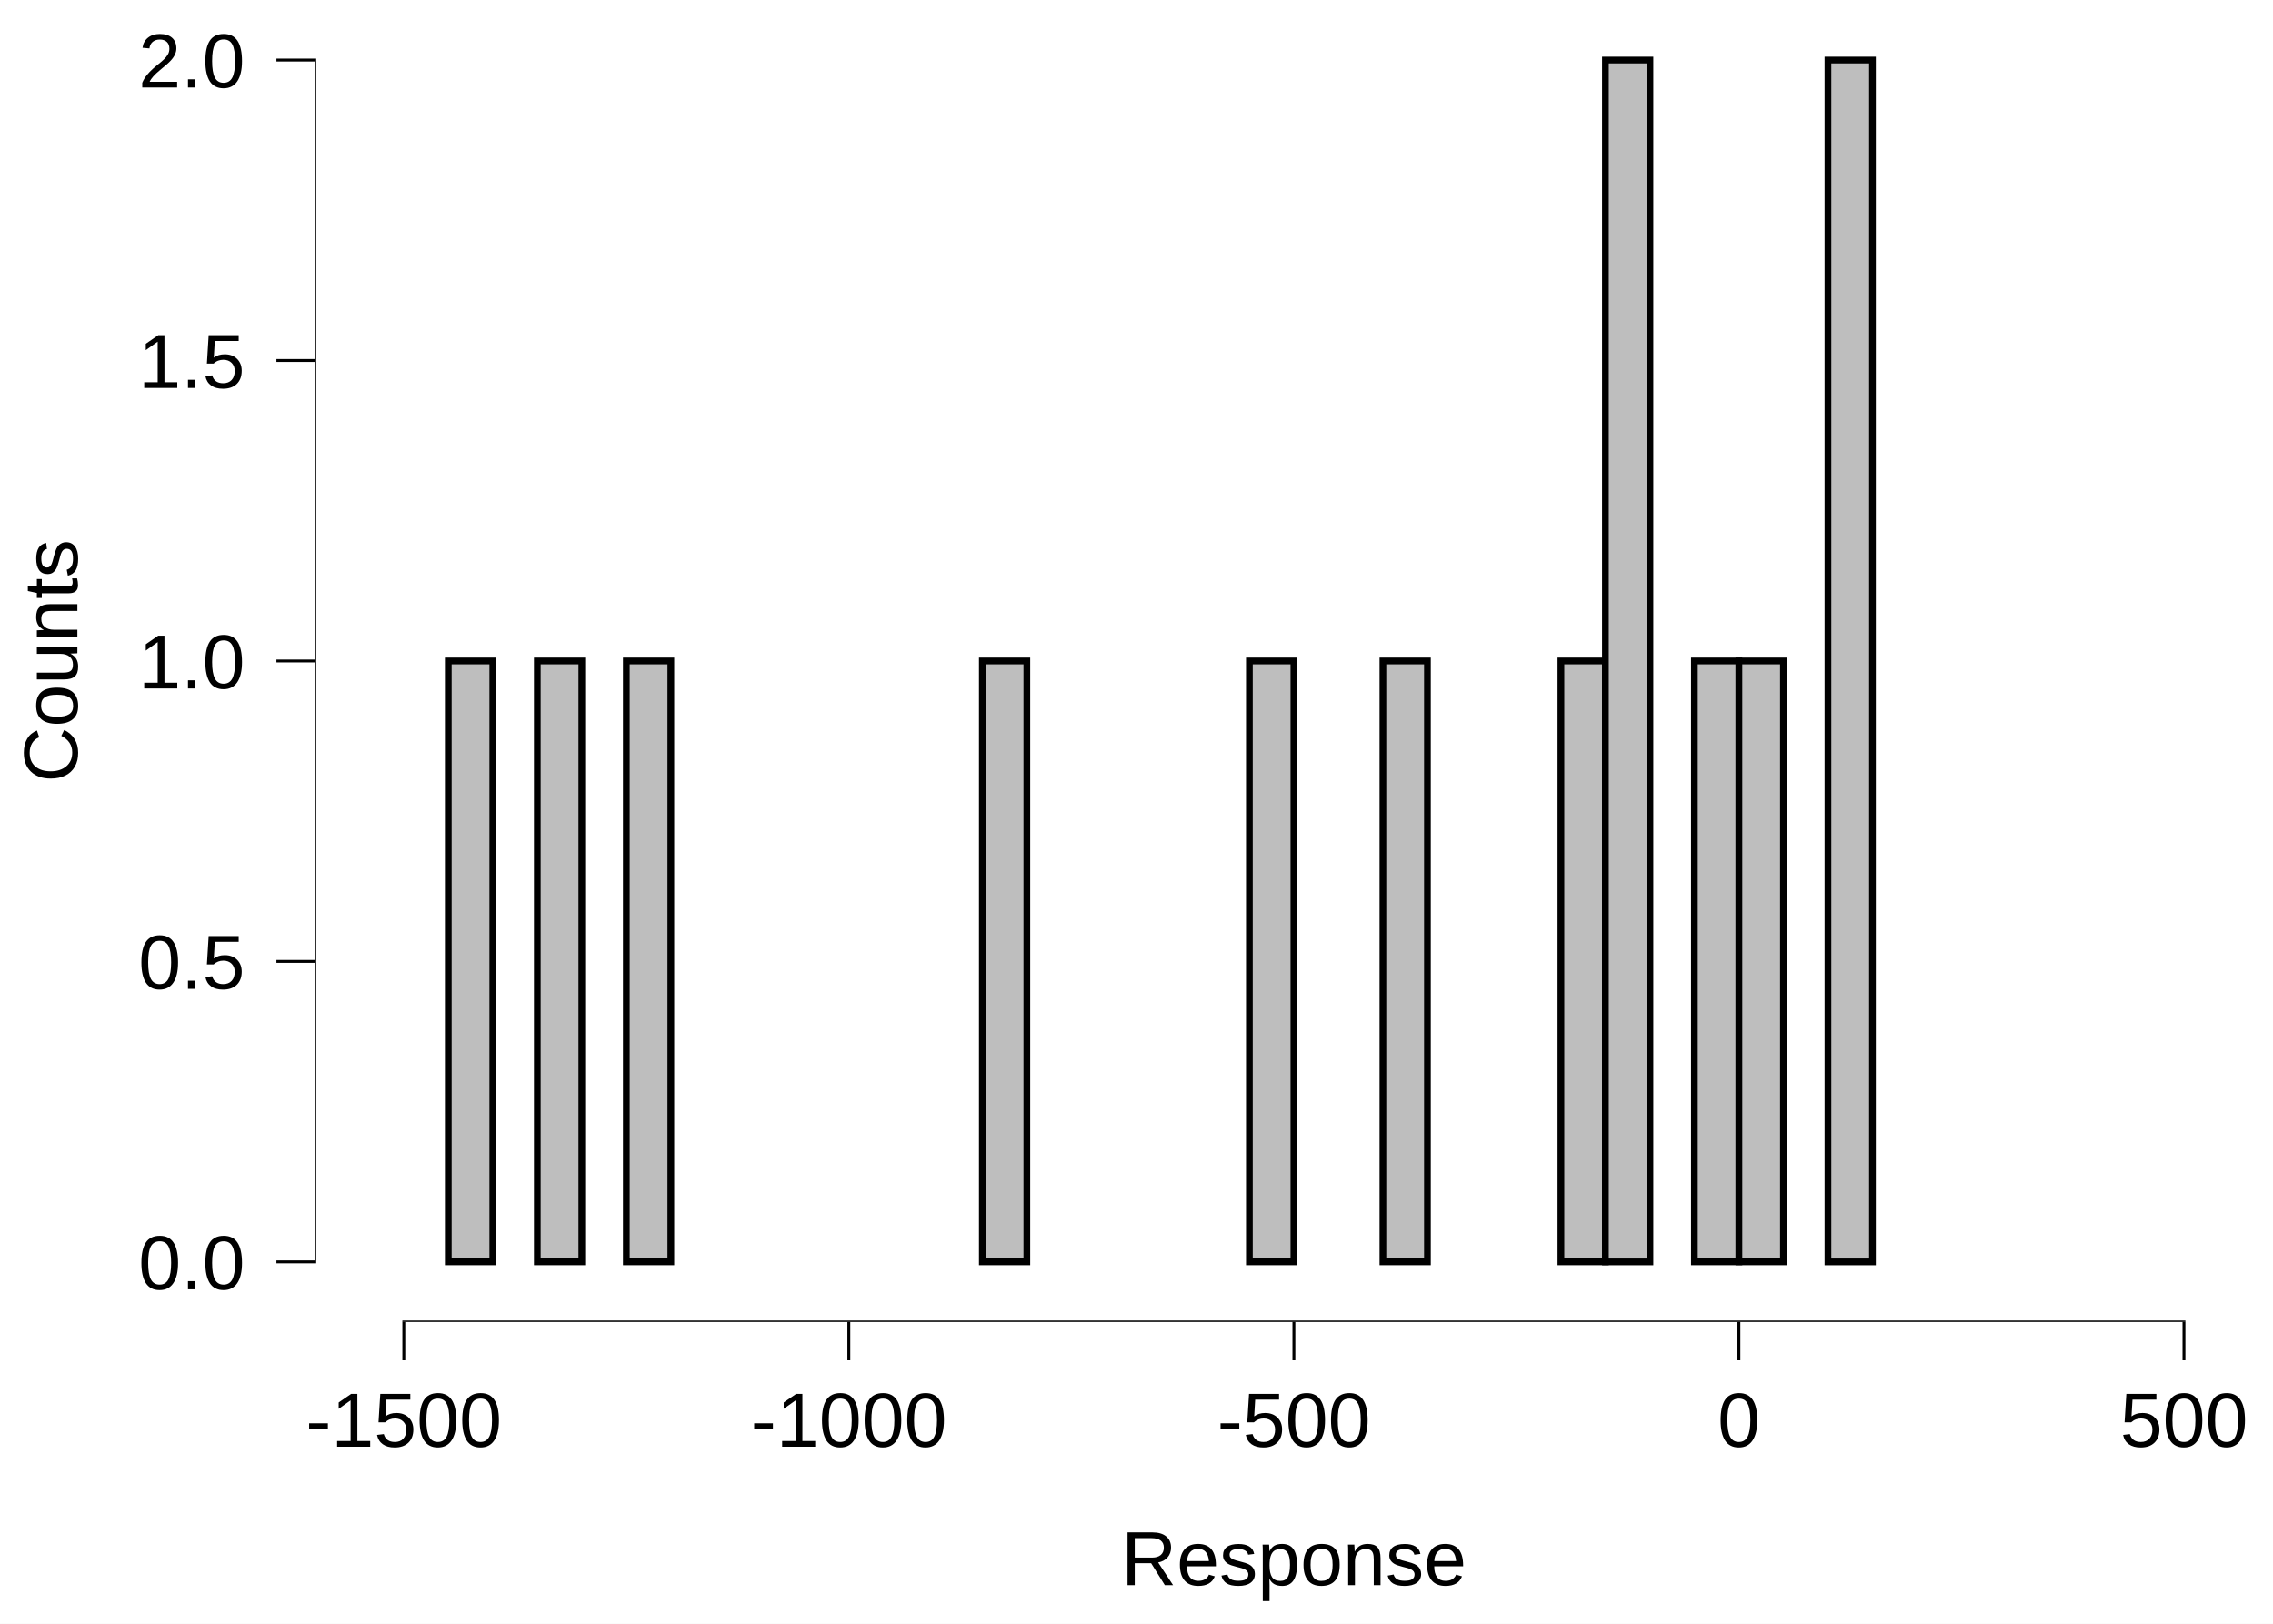
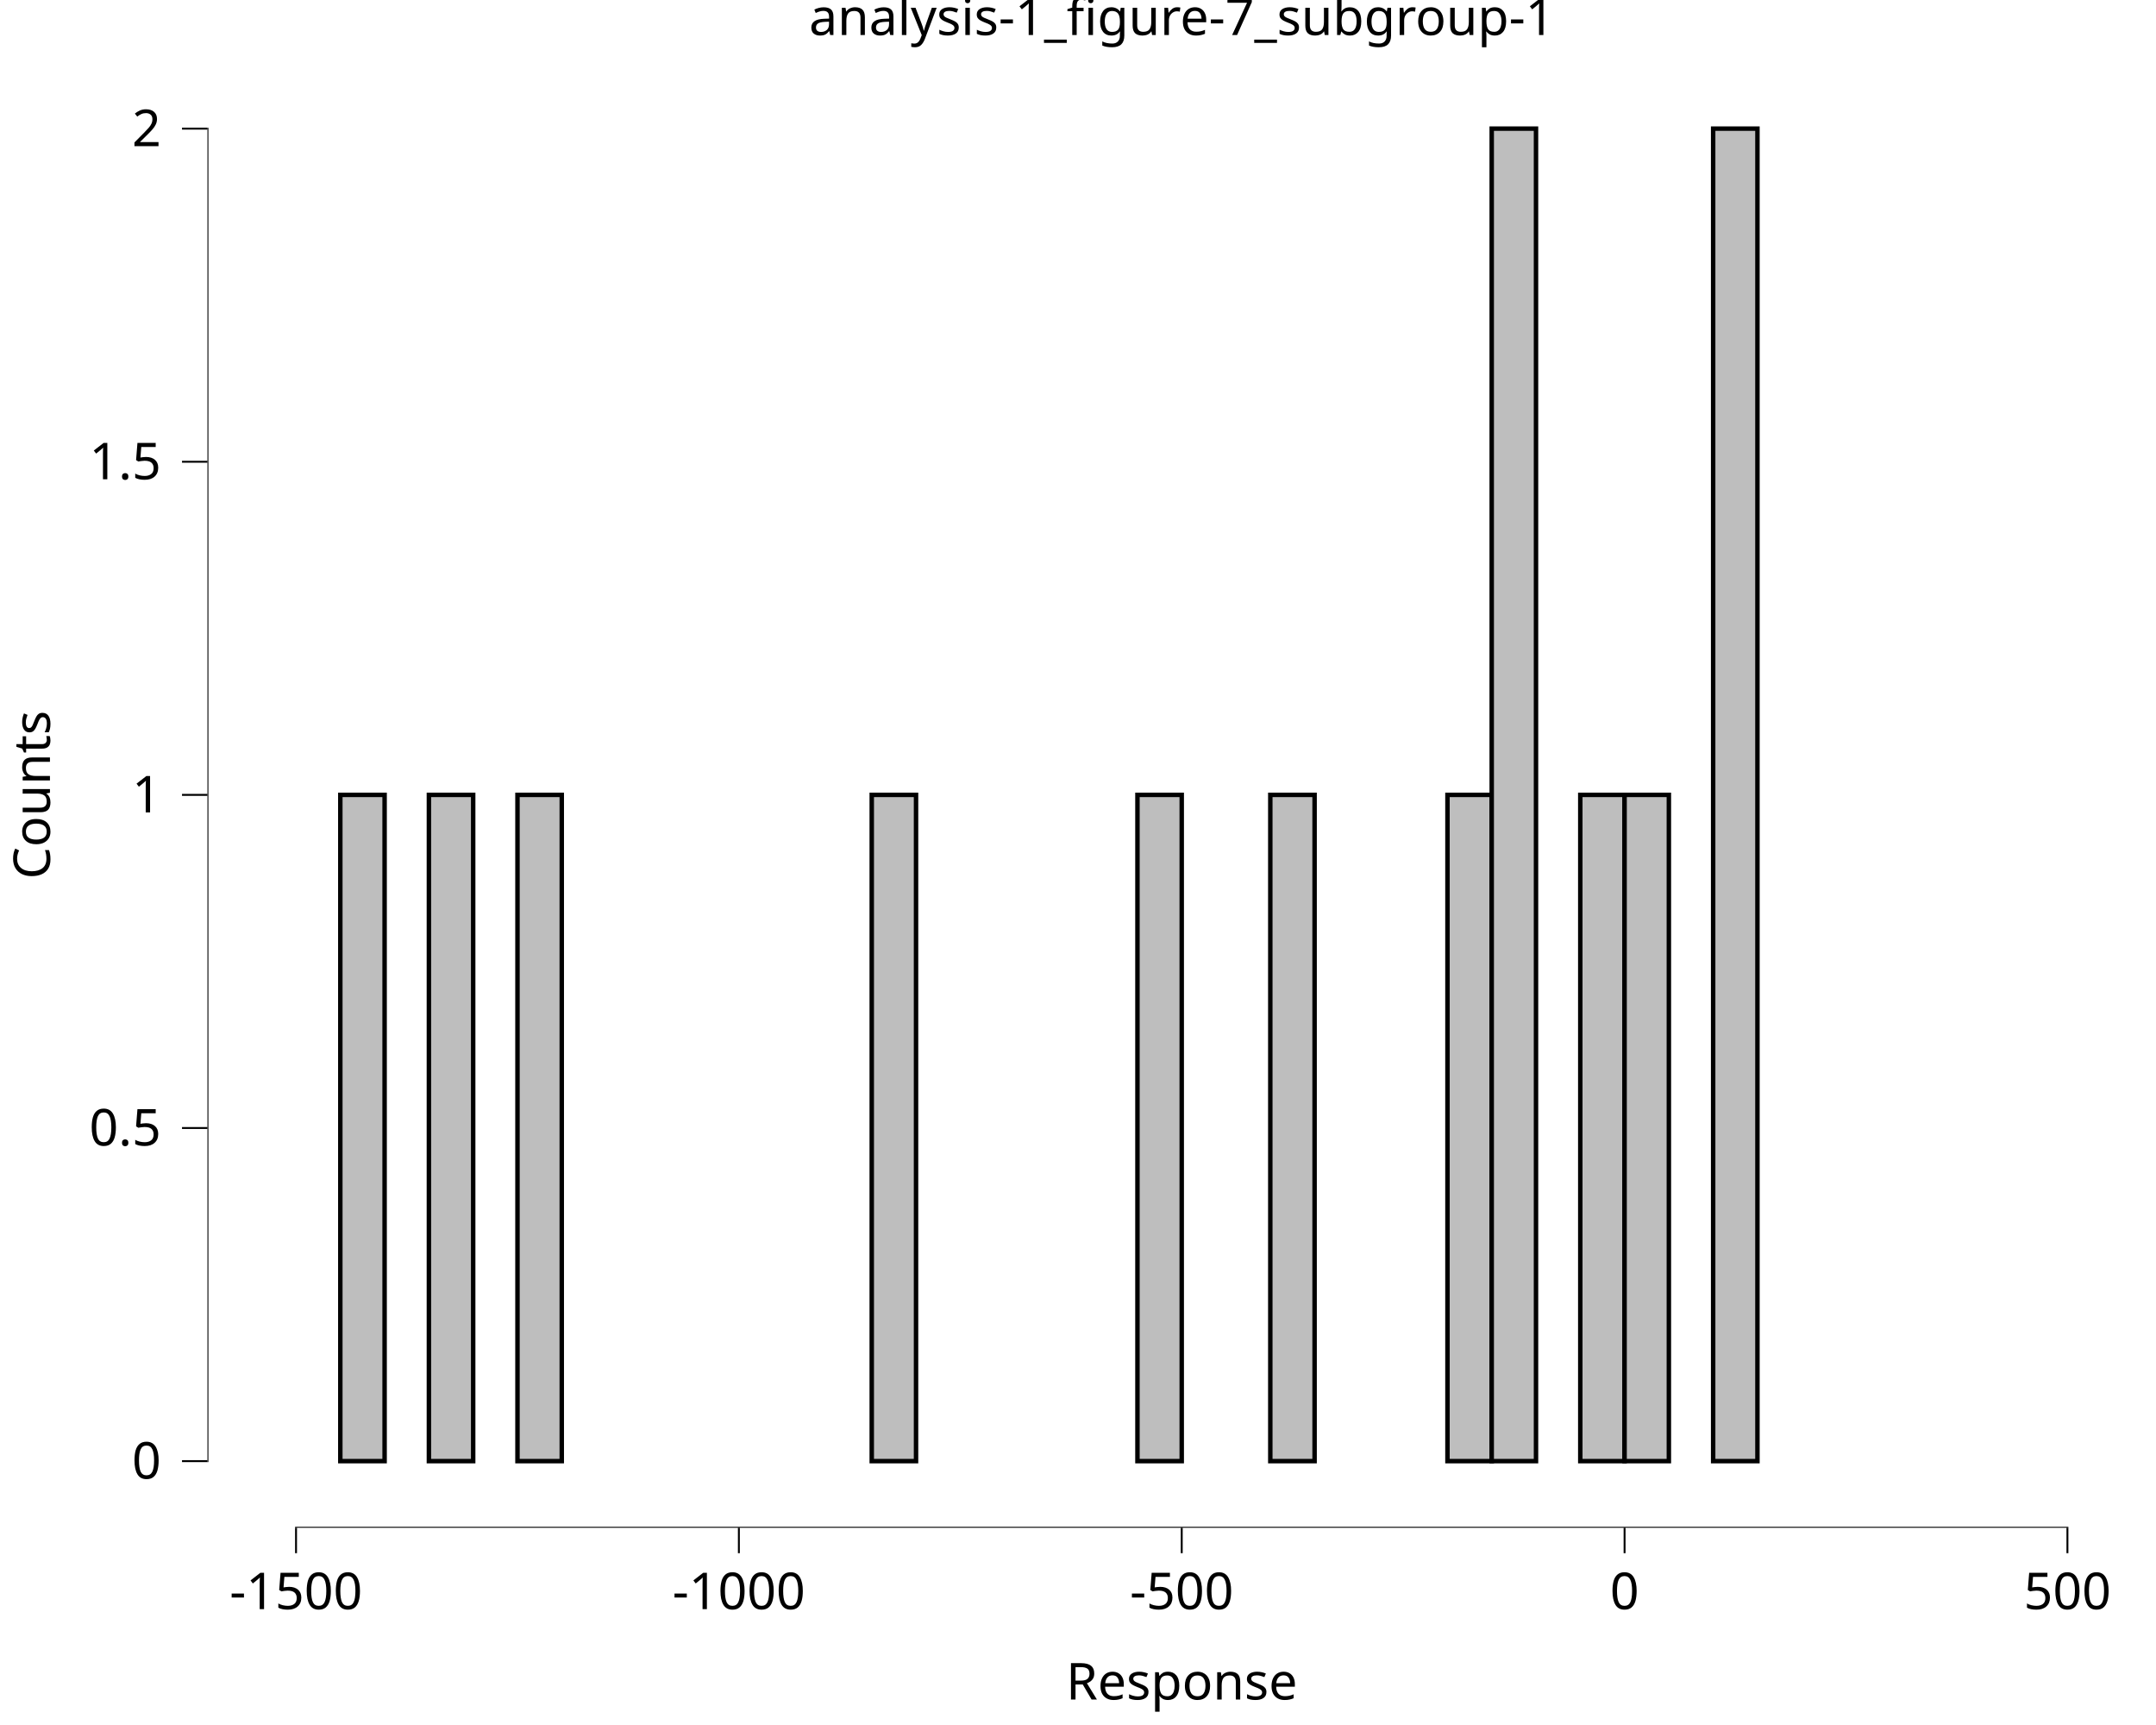
- <svg xmlns="http://www.w3.org/2000/svg" width="504.00pt" height="360.00pt" viewBox="0 0 504.00 360.00">
-   <g class="svglite">
-     <defs>
-       <style type="text/css">
+ <svg xmlns="http://www.w3.org/2000/svg" class="svglite" data-engine-version="2.0" width="720.00pt" height="576.00pt" viewBox="0 0 720.00 576.00">
+   <defs>
+     <style type="text/css">
    .svglite line, .svglite polyline, .svglite polygon, .svglite path, .svglite rect, .svglite circle {
      fill: none;
      stroke: #000000;
      stroke-linecap: round;
      stroke-linejoin: round;
      stroke-miterlimit: 10.00;
    }
-     .svglite text {
-       white-space: pre;
-     }
-     .svglite g.glyphgroup path {
-       fill: inherit;
-       stroke: none;
-     }
  </style>
-     </defs>
-     <rect width="100%" height="100%" style="stroke: none; fill: #FFFFFF;" />
-     <defs>
-       <clipPath id="cpMC4wMHw1MDQuMDB8MC4wMHwzNjAuMDA=">
-         <rect x="0.00" y="0.00" width="504.00" height="360.00" />
-       </clipPath>
-     </defs>
-     <g clip-path="url(#cpMC4wMHw1MDQuMDB8MC4wMHwzNjAuMDA=)">
-       <rect x="0.00" y="0.00" width="504.00" height="360.00" style="stroke-width: 10.67; stroke: none;" />
-     </g>
-     <defs>
-       <clipPath id="cpNjkuODB8NTA0LjAwfDAuMDB8MjkzLjA5">
-         <rect x="69.80" y="0.00" width="434.20" height="293.09" />
-       </clipPath>
-     </defs>
-     <g clip-path="url(#cpNjkuODB8NTA0LjAwfDAuMDB8MjkzLjA5)">
-       <rect x="69.80" y="0.00" width="434.20" height="293.09" style="stroke-width: 10.67; stroke: none;" />
-       <rect x="99.40" y="146.54" width="9.87" height="133.22" style="stroke-width: 1.49; stroke-linecap: butt; stroke-linejoin: miter; fill: #BEBEBE;" />
-       <rect x="109.27" y="279.77" width="9.87" height="0.00" style="stroke-width: 1.49; stroke-linecap: butt; stroke-linejoin: miter; fill: #BEBEBE;" />
-       <rect x="119.14" y="146.54" width="9.87" height="133.22" style="stroke-width: 1.49; stroke-linecap: butt; stroke-linejoin: miter; fill: #BEBEBE;" />
-       <rect x="129.01" y="279.77" width="9.87" height="0.00" style="stroke-width: 1.49; stroke-linecap: butt; stroke-linejoin: miter; fill: #BEBEBE;" />
-       <rect x="138.88" y="146.54" width="9.87" height="133.22" style="stroke-width: 1.49; stroke-linecap: butt; stroke-linejoin: miter; fill: #BEBEBE;" />
-       <rect x="148.75" y="279.77" width="9.87" height="0.00" style="stroke-width: 1.49; stroke-linecap: butt; stroke-linejoin: miter; fill: #BEBEBE;" />
-       <rect x="158.61" y="279.77" width="9.87" height="0.00" style="stroke-width: 1.49; stroke-linecap: butt; stroke-linejoin: miter; fill: #BEBEBE;" />
-       <rect x="168.48" y="279.77" width="9.87" height="0.00" style="stroke-width: 1.49; stroke-linecap: butt; stroke-linejoin: miter; fill: #BEBEBE;" />
-       <rect x="178.35" y="279.77" width="9.87" height="0.00" style="stroke-width: 1.49; stroke-linecap: butt; stroke-linejoin: miter; fill: #BEBEBE;" />
-       <rect x="188.22" y="279.77" width="9.87" height="0.00" style="stroke-width: 1.49; stroke-linecap: butt; stroke-linejoin: miter; fill: #BEBEBE;" />
-       <rect x="198.09" y="279.77" width="9.87" height="0.00" style="stroke-width: 1.49; stroke-linecap: butt; stroke-linejoin: miter; fill: #BEBEBE;" />
-       <rect x="207.95" y="279.77" width="9.87" height="0.00" style="stroke-width: 1.49; stroke-linecap: butt; stroke-linejoin: miter; fill: #BEBEBE;" />
-       <rect x="217.82" y="146.54" width="9.87" height="133.22" style="stroke-width: 1.49; stroke-linecap: butt; stroke-linejoin: miter; fill: #BEBEBE;" />
-       <rect x="227.69" y="279.77" width="9.87" height="0.00" style="stroke-width: 1.49; stroke-linecap: butt; stroke-linejoin: miter; fill: #BEBEBE;" />
-       <rect x="237.56" y="279.77" width="9.87" height="0.00" style="stroke-width: 1.49; stroke-linecap: butt; stroke-linejoin: miter; fill: #BEBEBE;" />
-       <rect x="247.43" y="279.77" width="9.87" height="0.00" style="stroke-width: 1.49; stroke-linecap: butt; stroke-linejoin: miter; fill: #BEBEBE;" />
-       <rect x="257.30" y="279.77" width="9.87" height="0.00" style="stroke-width: 1.49; stroke-linecap: butt; stroke-linejoin: miter; fill: #BEBEBE;" />
-       <rect x="267.16" y="279.77" width="9.87" height="0.00" style="stroke-width: 1.49; stroke-linecap: butt; stroke-linejoin: miter; fill: #BEBEBE;" />
-       <rect x="277.03" y="146.54" width="9.87" height="133.22" style="stroke-width: 1.49; stroke-linecap: butt; stroke-linejoin: miter; fill: #BEBEBE;" />
-       <rect x="286.90" y="279.77" width="9.87" height="0.00" style="stroke-width: 1.49; stroke-linecap: butt; stroke-linejoin: miter; fill: #BEBEBE;" />
-       <rect x="296.77" y="279.77" width="9.87" height="0.00" style="stroke-width: 1.49; stroke-linecap: butt; stroke-linejoin: miter; fill: #BEBEBE;" />
-       <rect x="306.64" y="146.54" width="9.87" height="133.22" style="stroke-width: 1.49; stroke-linecap: butt; stroke-linejoin: miter; fill: #BEBEBE;" />
-       <rect x="316.50" y="279.77" width="9.87" height="0.00" style="stroke-width: 1.49; stroke-linecap: butt; stroke-linejoin: miter; fill: #BEBEBE;" />
-       <rect x="326.37" y="279.77" width="9.87" height="0.00" style="stroke-width: 1.49; stroke-linecap: butt; stroke-linejoin: miter; fill: #BEBEBE;" />
-       <rect x="336.24" y="279.77" width="9.87" height="0.00" style="stroke-width: 1.49; stroke-linecap: butt; stroke-linejoin: miter; fill: #BEBEBE;" />
-       <rect x="346.11" y="146.54" width="9.87" height="133.22" style="stroke-width: 1.49; stroke-linecap: butt; stroke-linejoin: miter; fill: #BEBEBE;" />
-       <rect x="355.98" y="13.32" width="9.87" height="266.45" style="stroke-width: 1.49; stroke-linecap: butt; stroke-linejoin: miter; fill: #BEBEBE;" />
-       <rect x="365.85" y="279.77" width="9.87" height="0.00" style="stroke-width: 1.49; stroke-linecap: butt; stroke-linejoin: miter; fill: #BEBEBE;" />
-       <rect x="375.71" y="146.54" width="9.87" height="133.22" style="stroke-width: 1.49; stroke-linecap: butt; stroke-linejoin: miter; fill: #BEBEBE;" />
-       <rect x="385.58" y="146.54" width="9.87" height="133.22" style="stroke-width: 1.49; stroke-linecap: butt; stroke-linejoin: miter; fill: #BEBEBE;" />
-       <rect x="395.45" y="279.77" width="9.87" height="0.00" style="stroke-width: 1.49; stroke-linecap: butt; stroke-linejoin: miter; fill: #BEBEBE;" />
-       <rect x="405.32" y="13.32" width="9.87" height="266.45" style="stroke-width: 1.49; stroke-linecap: butt; stroke-linejoin: miter; fill: #BEBEBE;" />
-       <line x1="89.22" y1="293.09" x2="484.58" y2="293.09" style="stroke-width: 0.64; stroke-linecap: butt;" />
-       <line x1="69.80" y1="280.09" x2="69.80" y2="13.00" style="stroke-width: 0.64; stroke-linecap: butt;" />
-       <rect x="69.80" y="0.00" width="434.20" height="293.09" style="stroke-width: 0.00; stroke: none;" />
-     </g>
-     <g clip-path="url(#cpMC4wMHw1MDQuMDB8MC4wMHwzNjAuMDA=)">
-       <polyline points="69.80,293.09 69.80,0.00 " style="stroke-width: 0.00; stroke: none; stroke-linecap: butt;" />
-       <text x="54.32" y="285.86" text-anchor="end" style="font-size: 17.00px; font-family: &quot;Arial&quot;;" textLength="23.62px" lengthAdjust="spacingAndGlyphs">0.0</text>
-       <text x="54.32" y="219.24" text-anchor="end" style="font-size: 17.00px; font-family: &quot;Arial&quot;;" textLength="23.62px" lengthAdjust="spacingAndGlyphs">0.5</text>
-       <text x="54.32" y="152.63" text-anchor="end" style="font-size: 17.00px; font-family: &quot;Arial&quot;;" textLength="23.62px" lengthAdjust="spacingAndGlyphs">1.0</text>
-       <text x="54.32" y="86.02" text-anchor="end" style="font-size: 17.00px; font-family: &quot;Arial&quot;;" textLength="23.62px" lengthAdjust="spacingAndGlyphs">1.5</text>
-       <text x="54.32" y="19.41" text-anchor="end" style="font-size: 17.00px; font-family: &quot;Arial&quot;;" textLength="23.62px" lengthAdjust="spacingAndGlyphs">2.0</text>
-       <polyline points="61.30,279.77 69.80,279.77 " style="stroke-width: 0.64; stroke-linecap: butt;" />
-       <polyline points="61.30,213.16 69.80,213.16 " style="stroke-width: 0.64; stroke-linecap: butt;" />
-       <polyline points="61.30,146.54 69.80,146.54 " style="stroke-width: 0.64; stroke-linecap: butt;" />
-       <polyline points="61.30,79.93 69.80,79.93 " style="stroke-width: 0.64; stroke-linecap: butt;" />
-       <polyline points="61.30,13.32 69.80,13.32 " style="stroke-width: 0.64; stroke-linecap: butt;" />
-       <polyline points="69.80,293.09 504.00,293.09 " style="stroke-width: 0.00; stroke: none; stroke-linecap: butt;" />
-       <polyline points="89.54,301.59 89.54,293.09 " style="stroke-width: 0.64; stroke-linecap: butt;" />
-       <polyline points="188.22,301.59 188.22,293.09 " style="stroke-width: 0.64; stroke-linecap: butt;" />
-       <polyline points="286.90,301.59 286.90,293.09 " style="stroke-width: 0.64; stroke-linecap: butt;" />
-       <polyline points="385.58,301.59 385.58,293.09 " style="stroke-width: 0.64; stroke-linecap: butt;" />
-       <polyline points="484.26,301.59 484.26,293.09 " style="stroke-width: 0.64; stroke-linecap: butt;" />
-       <text x="89.54" y="320.74" text-anchor="middle" style="font-size: 17.00px; font-family: &quot;Arial&quot;;" textLength="43.47px" lengthAdjust="spacingAndGlyphs">-1500</text>
-       <text x="188.22" y="320.74" text-anchor="middle" style="font-size: 17.00px; font-family: &quot;Arial&quot;;" textLength="43.47px" lengthAdjust="spacingAndGlyphs">-1000</text>
-       <text x="286.90" y="320.74" text-anchor="middle" style="font-size: 17.00px; font-family: &quot;Arial&quot;;" textLength="34.02px" lengthAdjust="spacingAndGlyphs">-500</text>
-       <text x="385.58" y="320.74" text-anchor="middle" style="font-size: 17.00px; font-family: &quot;Arial&quot;;" textLength="9.45px" lengthAdjust="spacingAndGlyphs">0</text>
-       <text x="484.26" y="320.74" text-anchor="middle" style="font-size: 17.00px; font-family: &quot;Arial&quot;;" textLength="28.36px" lengthAdjust="spacingAndGlyphs">500</text>
-       <text x="286.90" y="351.44" text-anchor="middle" style="font-size: 17.00px; font-family: &quot;Arial&quot;;" textLength="76.55px" lengthAdjust="spacingAndGlyphs">Response</text>
-       <text transform="translate(17.16,146.54) rotate(-90)" text-anchor="middle" style="font-size: 17.00px; font-family: &quot;Arial&quot;;" textLength="53.86px" lengthAdjust="spacingAndGlyphs">Counts</text>
-     </g>
+   </defs>
+   <rect width="100%" height="100%" style="stroke: none; fill: #FFFFFF;" />
+   <defs>
+     <clipPath id="cpMC4wMHw3MjAuMDB8MC4wMHw1NzYuMDA=">
+       <rect x="0.00" y="0.00" width="720.00" height="576.00" />
+     </clipPath>
+   </defs>
+   <g clip-path="url(#cpMC4wMHw3MjAuMDB8MC4wMHw1NzYuMDA=)">
+     <rect x="-0" y="0.00" width="720.00" height="576.00" style="stroke-width: 10.67; stroke: none;" />
+   </g>
+   <defs>
+     <clipPath id="cpNjkuMjh8NzIwLjAwfDIwLjcxfDUxMC4xNA==">
+       <rect x="69.28" y="20.71" width="650.72" height="489.43" />
+     </clipPath>
+   </defs>
+   <g clip-path="url(#cpNjkuMjh8NzIwLjAwfDIwLjcxfDUxMC4xNA==)">
+     <rect x="69.28" y="20.71" width="650.72" height="489.43" style="stroke-width: 10.67; stroke: none;" />
+     <rect x="113.65" y="265.42" width="14.79" height="222.47" style="stroke-width: 1.49; stroke-linecap: butt; stroke-linejoin: miter; fill: #BEBEBE;" />
+     <rect x="128.44" y="487.89" width="14.79" height="0.00" style="stroke-width: 1.49; stroke-linecap: butt; stroke-linejoin: miter; fill: #BEBEBE;" />
+     <rect x="143.23" y="265.42" width="14.79" height="222.47" style="stroke-width: 1.49; stroke-linecap: butt; stroke-linejoin: miter; fill: #BEBEBE;" />
+     <rect x="158.02" y="487.89" width="14.79" height="0.00" style="stroke-width: 1.49; stroke-linecap: butt; stroke-linejoin: miter; fill: #BEBEBE;" />
+     <rect x="172.81" y="265.42" width="14.79" height="222.47" style="stroke-width: 1.49; stroke-linecap: butt; stroke-linejoin: miter; fill: #BEBEBE;" />
+     <rect x="187.60" y="487.89" width="14.79" height="0.00" style="stroke-width: 1.49; stroke-linecap: butt; stroke-linejoin: miter; fill: #BEBEBE;" />
+     <rect x="202.38" y="487.89" width="14.79" height="0.00" style="stroke-width: 1.49; stroke-linecap: butt; stroke-linejoin: miter; fill: #BEBEBE;" />
+     <rect x="217.17" y="487.89" width="14.79" height="0.00" style="stroke-width: 1.49; stroke-linecap: butt; stroke-linejoin: miter; fill: #BEBEBE;" />
+     <rect x="231.96" y="487.89" width="14.79" height="0.00" style="stroke-width: 1.49; stroke-linecap: butt; stroke-linejoin: miter; fill: #BEBEBE;" />
+     <rect x="246.75" y="487.89" width="14.79" height="0.00" style="stroke-width: 1.49; stroke-linecap: butt; stroke-linejoin: miter; fill: #BEBEBE;" />
+     <rect x="261.54" y="487.89" width="14.79" height="0.00" style="stroke-width: 1.49; stroke-linecap: butt; stroke-linejoin: miter; fill: #BEBEBE;" />
+     <rect x="276.33" y="487.89" width="14.79" height="0.00" style="stroke-width: 1.49; stroke-linecap: butt; stroke-linejoin: miter; fill: #BEBEBE;" />
+     <rect x="291.12" y="265.42" width="14.79" height="222.47" style="stroke-width: 1.49; stroke-linecap: butt; stroke-linejoin: miter; fill: #BEBEBE;" />
+     <rect x="305.91" y="487.89" width="14.79" height="0.00" style="stroke-width: 1.49; stroke-linecap: butt; stroke-linejoin: miter; fill: #BEBEBE;" />
+     <rect x="320.70" y="487.89" width="14.79" height="0.00" style="stroke-width: 1.49; stroke-linecap: butt; stroke-linejoin: miter; fill: #BEBEBE;" />
+     <rect x="335.49" y="487.89" width="14.79" height="0.00" style="stroke-width: 1.49; stroke-linecap: butt; stroke-linejoin: miter; fill: #BEBEBE;" />
+     <rect x="350.27" y="487.89" width="14.79" height="0.00" style="stroke-width: 1.49; stroke-linecap: butt; stroke-linejoin: miter; fill: #BEBEBE;" />
+     <rect x="365.06" y="487.89" width="14.79" height="0.00" style="stroke-width: 1.49; stroke-linecap: butt; stroke-linejoin: miter; fill: #BEBEBE;" />
+     <rect x="379.85" y="265.42" width="14.79" height="222.47" style="stroke-width: 1.49; stroke-linecap: butt; stroke-linejoin: miter; fill: #BEBEBE;" />
+     <rect x="394.64" y="487.89" width="14.79" height="0.00" style="stroke-width: 1.49; stroke-linecap: butt; stroke-linejoin: miter; fill: #BEBEBE;" />
+     <rect x="409.43" y="487.89" width="14.79" height="0.00" style="stroke-width: 1.49; stroke-linecap: butt; stroke-linejoin: miter; fill: #BEBEBE;" />
+     <rect x="424.22" y="265.42" width="14.79" height="222.47" style="stroke-width: 1.49; stroke-linecap: butt; stroke-linejoin: miter; fill: #BEBEBE;" />
+     <rect x="439.01" y="487.89" width="14.79" height="0.00" style="stroke-width: 1.49; stroke-linecap: butt; stroke-linejoin: miter; fill: #BEBEBE;" />
+     <rect x="453.80" y="487.89" width="14.79" height="0.00" style="stroke-width: 1.49; stroke-linecap: butt; stroke-linejoin: miter; fill: #BEBEBE;" />
+     <rect x="468.59" y="487.89" width="14.79" height="0.00" style="stroke-width: 1.49; stroke-linecap: butt; stroke-linejoin: miter; fill: #BEBEBE;" />
+     <rect x="483.38" y="265.42" width="14.79" height="222.47" style="stroke-width: 1.49; stroke-linecap: butt; stroke-linejoin: miter; fill: #BEBEBE;" />
+     <rect x="498.16" y="42.95" width="14.79" height="444.94" style="stroke-width: 1.49; stroke-linecap: butt; stroke-linejoin: miter; fill: #BEBEBE;" />
+     <rect x="512.95" y="487.89" width="14.79" height="0.00" style="stroke-width: 1.49; stroke-linecap: butt; stroke-linejoin: miter; fill: #BEBEBE;" />
+     <rect x="527.74" y="265.42" width="14.79" height="222.47" style="stroke-width: 1.49; stroke-linecap: butt; stroke-linejoin: miter; fill: #BEBEBE;" />
+     <rect x="542.53" y="265.42" width="14.79" height="222.47" style="stroke-width: 1.49; stroke-linecap: butt; stroke-linejoin: miter; fill: #BEBEBE;" />
+     <rect x="557.32" y="487.89" width="14.79" height="0.00" style="stroke-width: 1.49; stroke-linecap: butt; stroke-linejoin: miter; fill: #BEBEBE;" />
+     <rect x="572.11" y="42.95" width="14.79" height="444.94" style="stroke-width: 1.49; stroke-linecap: butt; stroke-linejoin: miter; fill: #BEBEBE;" />
+     <line x1="98.54" y1="510.14" x2="690.74" y2="510.14" style="stroke-width: 0.64; stroke-linecap: butt;" />
+     <line x1="69.28" y1="488.21" x2="69.28" y2="42.64" style="stroke-width: 0.64; stroke-linecap: butt;" />
+     <rect x="69.28" y="20.71" width="650.72" height="489.43" style="stroke-width: 0.00; stroke: none;" />
+   </g>
+   <g clip-path="url(#cpMC4wMHw3MjAuMDB8MC4wMHw1NzYuMDA=)">
+     <polyline points="69.28,510.14 69.28,20.71 " style="stroke-width: 0.00; stroke: none; stroke-linecap: butt;" />
+     <text x="53.81" y="493.74" text-anchor="end" style="font-size: 17.00px; font-family: sans;" textLength="9.46px" lengthAdjust="spacingAndGlyphs">0</text>
+     <text x="53.81" y="382.51" text-anchor="end" style="font-size: 17.00px; font-family: sans;" textLength="23.63px" lengthAdjust="spacingAndGlyphs">0.5</text>
+     <text x="53.81" y="271.27" text-anchor="end" style="font-size: 17.00px; font-family: sans;" textLength="9.46px" lengthAdjust="spacingAndGlyphs">1</text>
+     <text x="53.81" y="160.04" text-anchor="end" style="font-size: 17.00px; font-family: sans;" textLength="23.63px" lengthAdjust="spacingAndGlyphs">1.5</text>
+     <text x="53.81" y="48.80" text-anchor="end" style="font-size: 17.00px; font-family: sans;" textLength="9.46px" lengthAdjust="spacingAndGlyphs">2</text>
+     <polyline points="60.78,487.89 69.28,487.89 " style="stroke-width: 0.64; stroke-linecap: butt;" />
+     <polyline points="60.78,376.66 69.28,376.66 " style="stroke-width: 0.64; stroke-linecap: butt;" />
+     <polyline points="60.78,265.42 69.28,265.42 " style="stroke-width: 0.64; stroke-linecap: butt;" />
+     <polyline points="60.78,154.19 69.28,154.19 " style="stroke-width: 0.64; stroke-linecap: butt;" />
+     <polyline points="60.78,42.95 69.28,42.95 " style="stroke-width: 0.64; stroke-linecap: butt;" />
+     <polyline points="69.28,510.14 720.00,510.14 " style="stroke-width: 0.00; stroke: none; stroke-linecap: butt;" />
+     <polyline points="98.86,518.64 98.86,510.14 " style="stroke-width: 0.64; stroke-linecap: butt;" />
+     <polyline points="246.75,518.64 246.75,510.14 " style="stroke-width: 0.64; stroke-linecap: butt;" />
+     <polyline points="394.64,518.64 394.64,510.14 " style="stroke-width: 0.64; stroke-linecap: butt;" />
+     <polyline points="542.53,518.64 542.53,510.14 " style="stroke-width: 0.64; stroke-linecap: butt;" />
+     <polyline points="690.42,518.64 690.42,510.14 " style="stroke-width: 0.64; stroke-linecap: butt;" />
+     <text x="98.86" y="537.32" text-anchor="middle" style="font-size: 17.00px; font-family: sans;" textLength="43.48px" lengthAdjust="spacingAndGlyphs">-1500</text>
+     <text x="246.75" y="537.32" text-anchor="middle" style="font-size: 17.00px; font-family: sans;" textLength="43.48px" lengthAdjust="spacingAndGlyphs">-1000</text>
+     <text x="394.64" y="537.32" text-anchor="middle" style="font-size: 17.00px; font-family: sans;" textLength="34.03px" lengthAdjust="spacingAndGlyphs">-500</text>
+     <text x="542.53" y="537.32" text-anchor="middle" style="font-size: 17.00px; font-family: sans;" textLength="9.46px" lengthAdjust="spacingAndGlyphs">0</text>
+     <text x="690.42" y="537.32" text-anchor="middle" style="font-size: 17.00px; font-family: sans;" textLength="28.37px" lengthAdjust="spacingAndGlyphs">500</text>
+     <text x="394.64" y="567.49" text-anchor="middle" style="font-size: 17.00px; font-family: sans;" textLength="76.57px" lengthAdjust="spacingAndGlyphs">Response</text>
+     <text transform="translate(16.68,265.42) rotate(-90)" text-anchor="middle" style="font-size: 17.00px; font-family: sans;" textLength="53.88px" lengthAdjust="spacingAndGlyphs">Counts</text>
+     <text x="394.64" y="11.70" text-anchor="middle" style="font-size: 17.00px; font-family: sans;" textLength="239.12px" lengthAdjust="spacingAndGlyphs">analysis-1_figure-7_subgroup-1</text>
  </g>
</svg>
